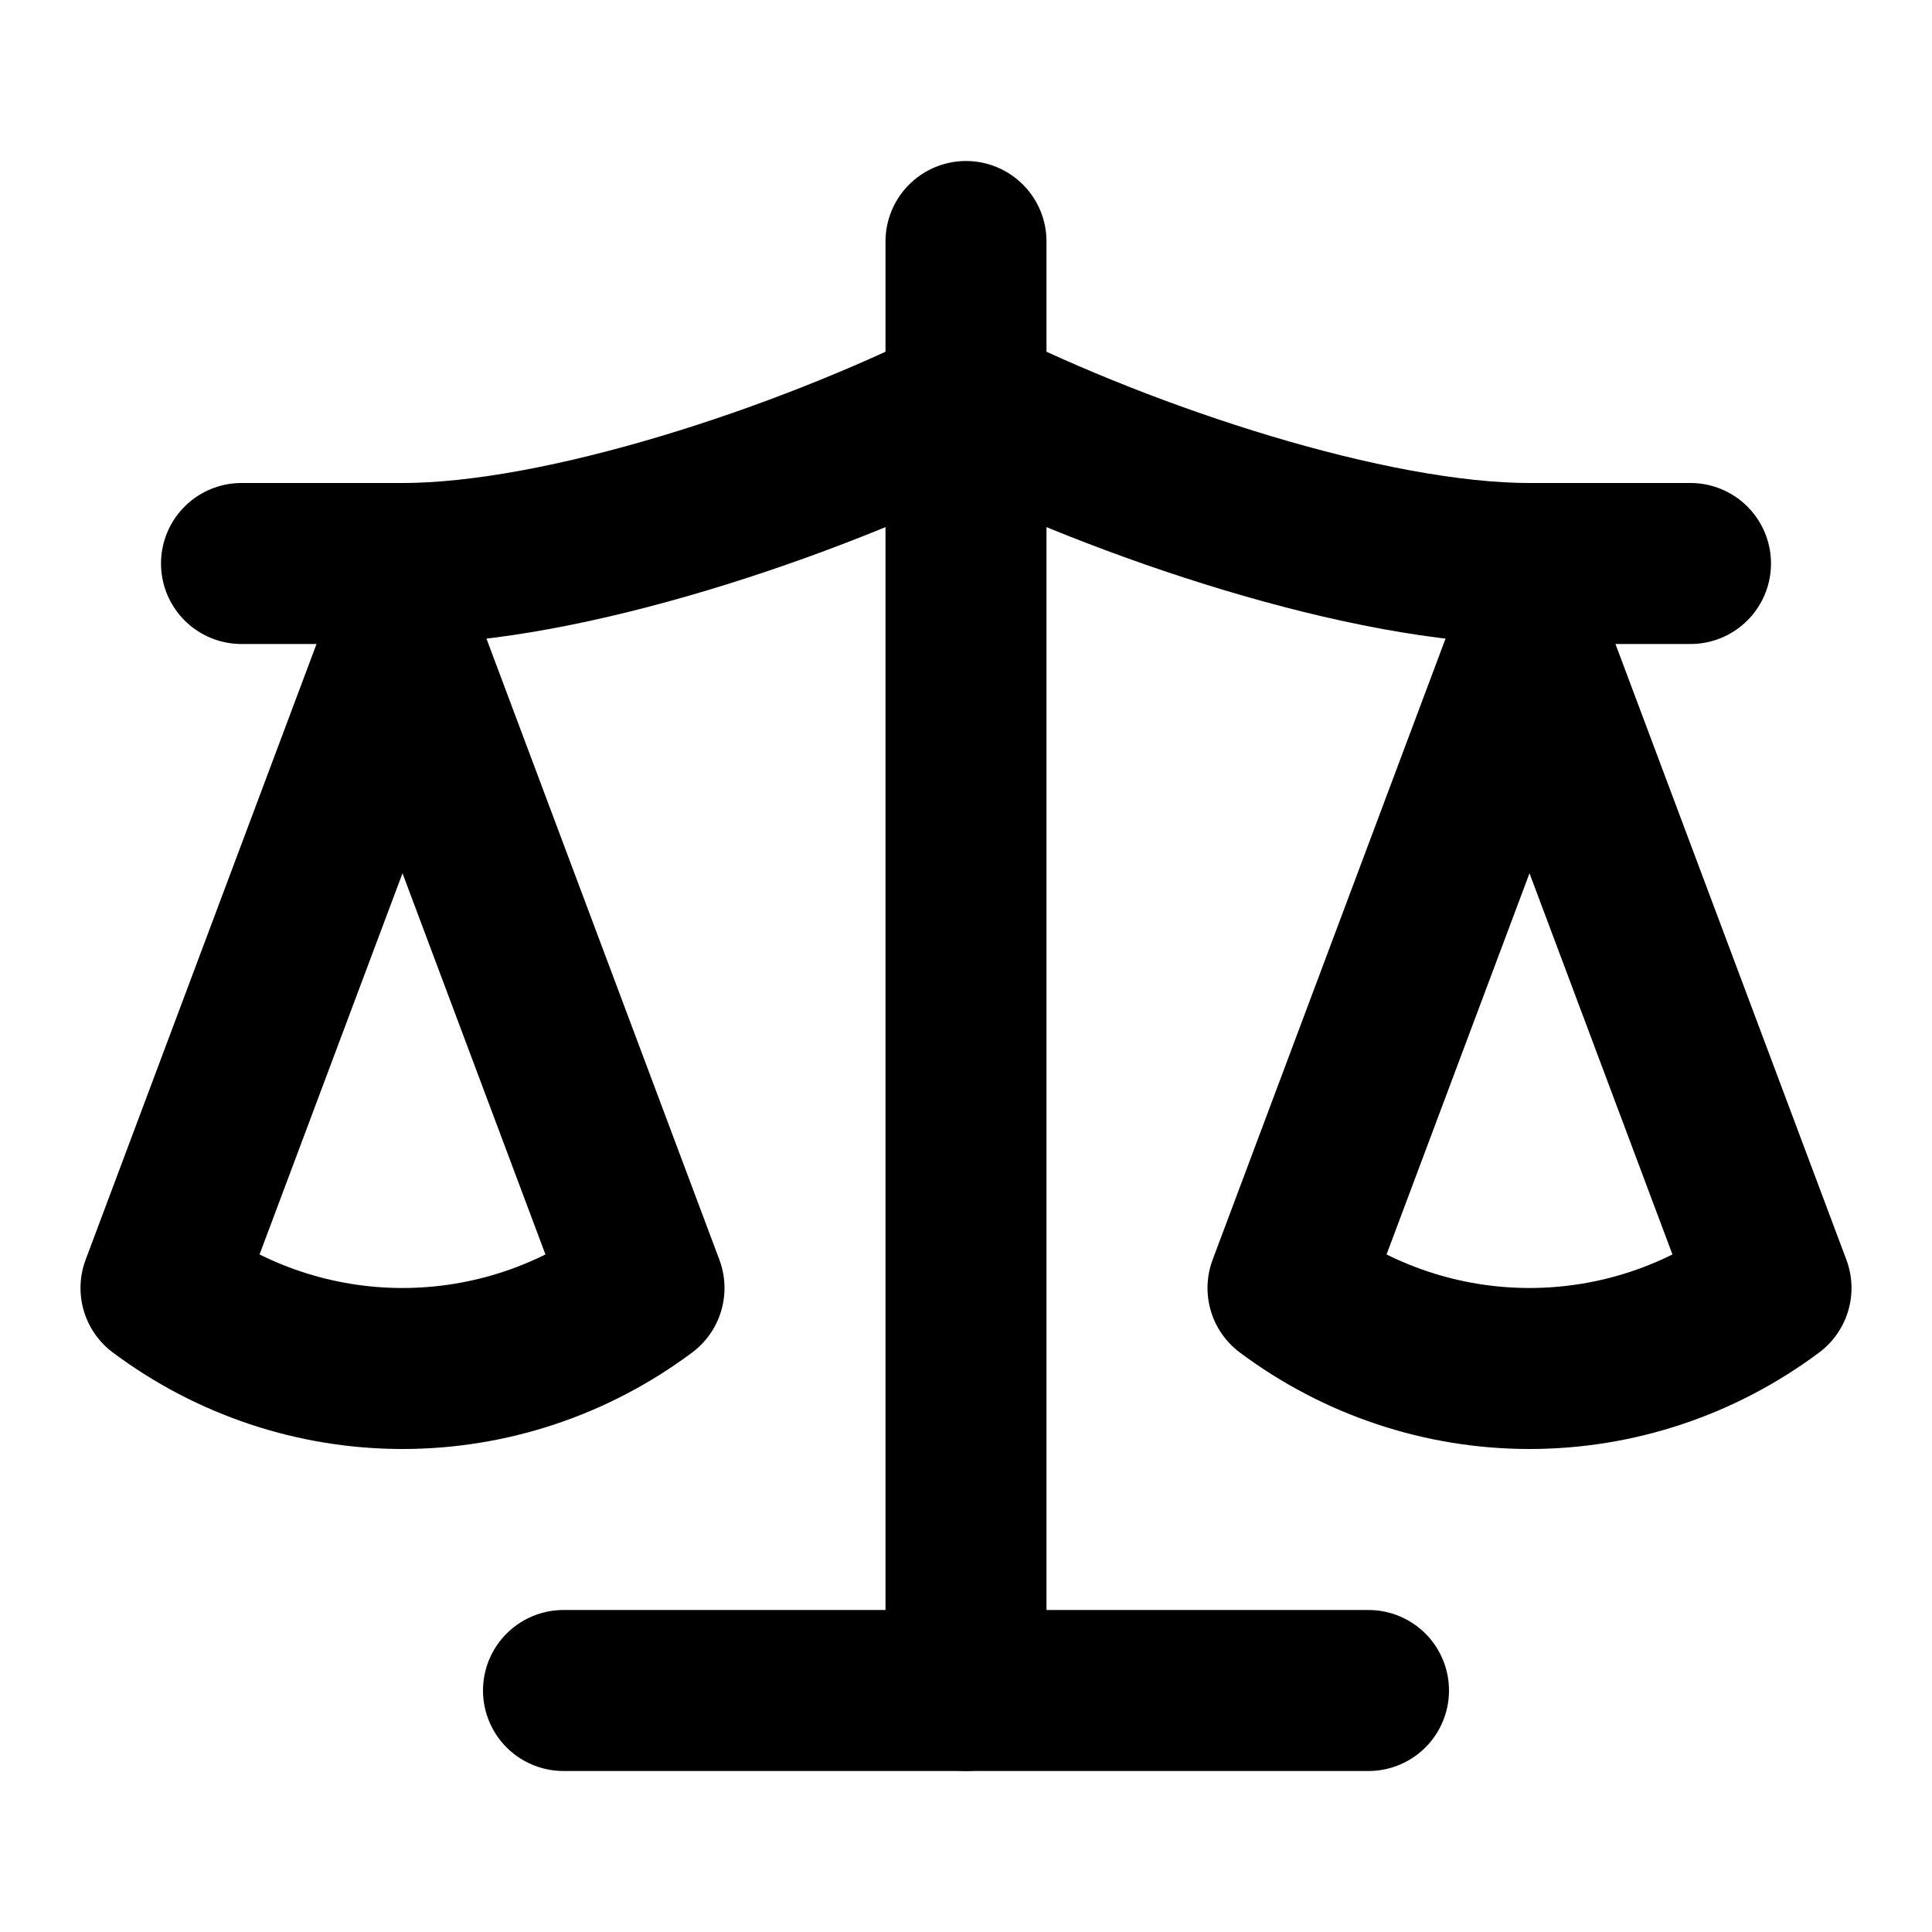
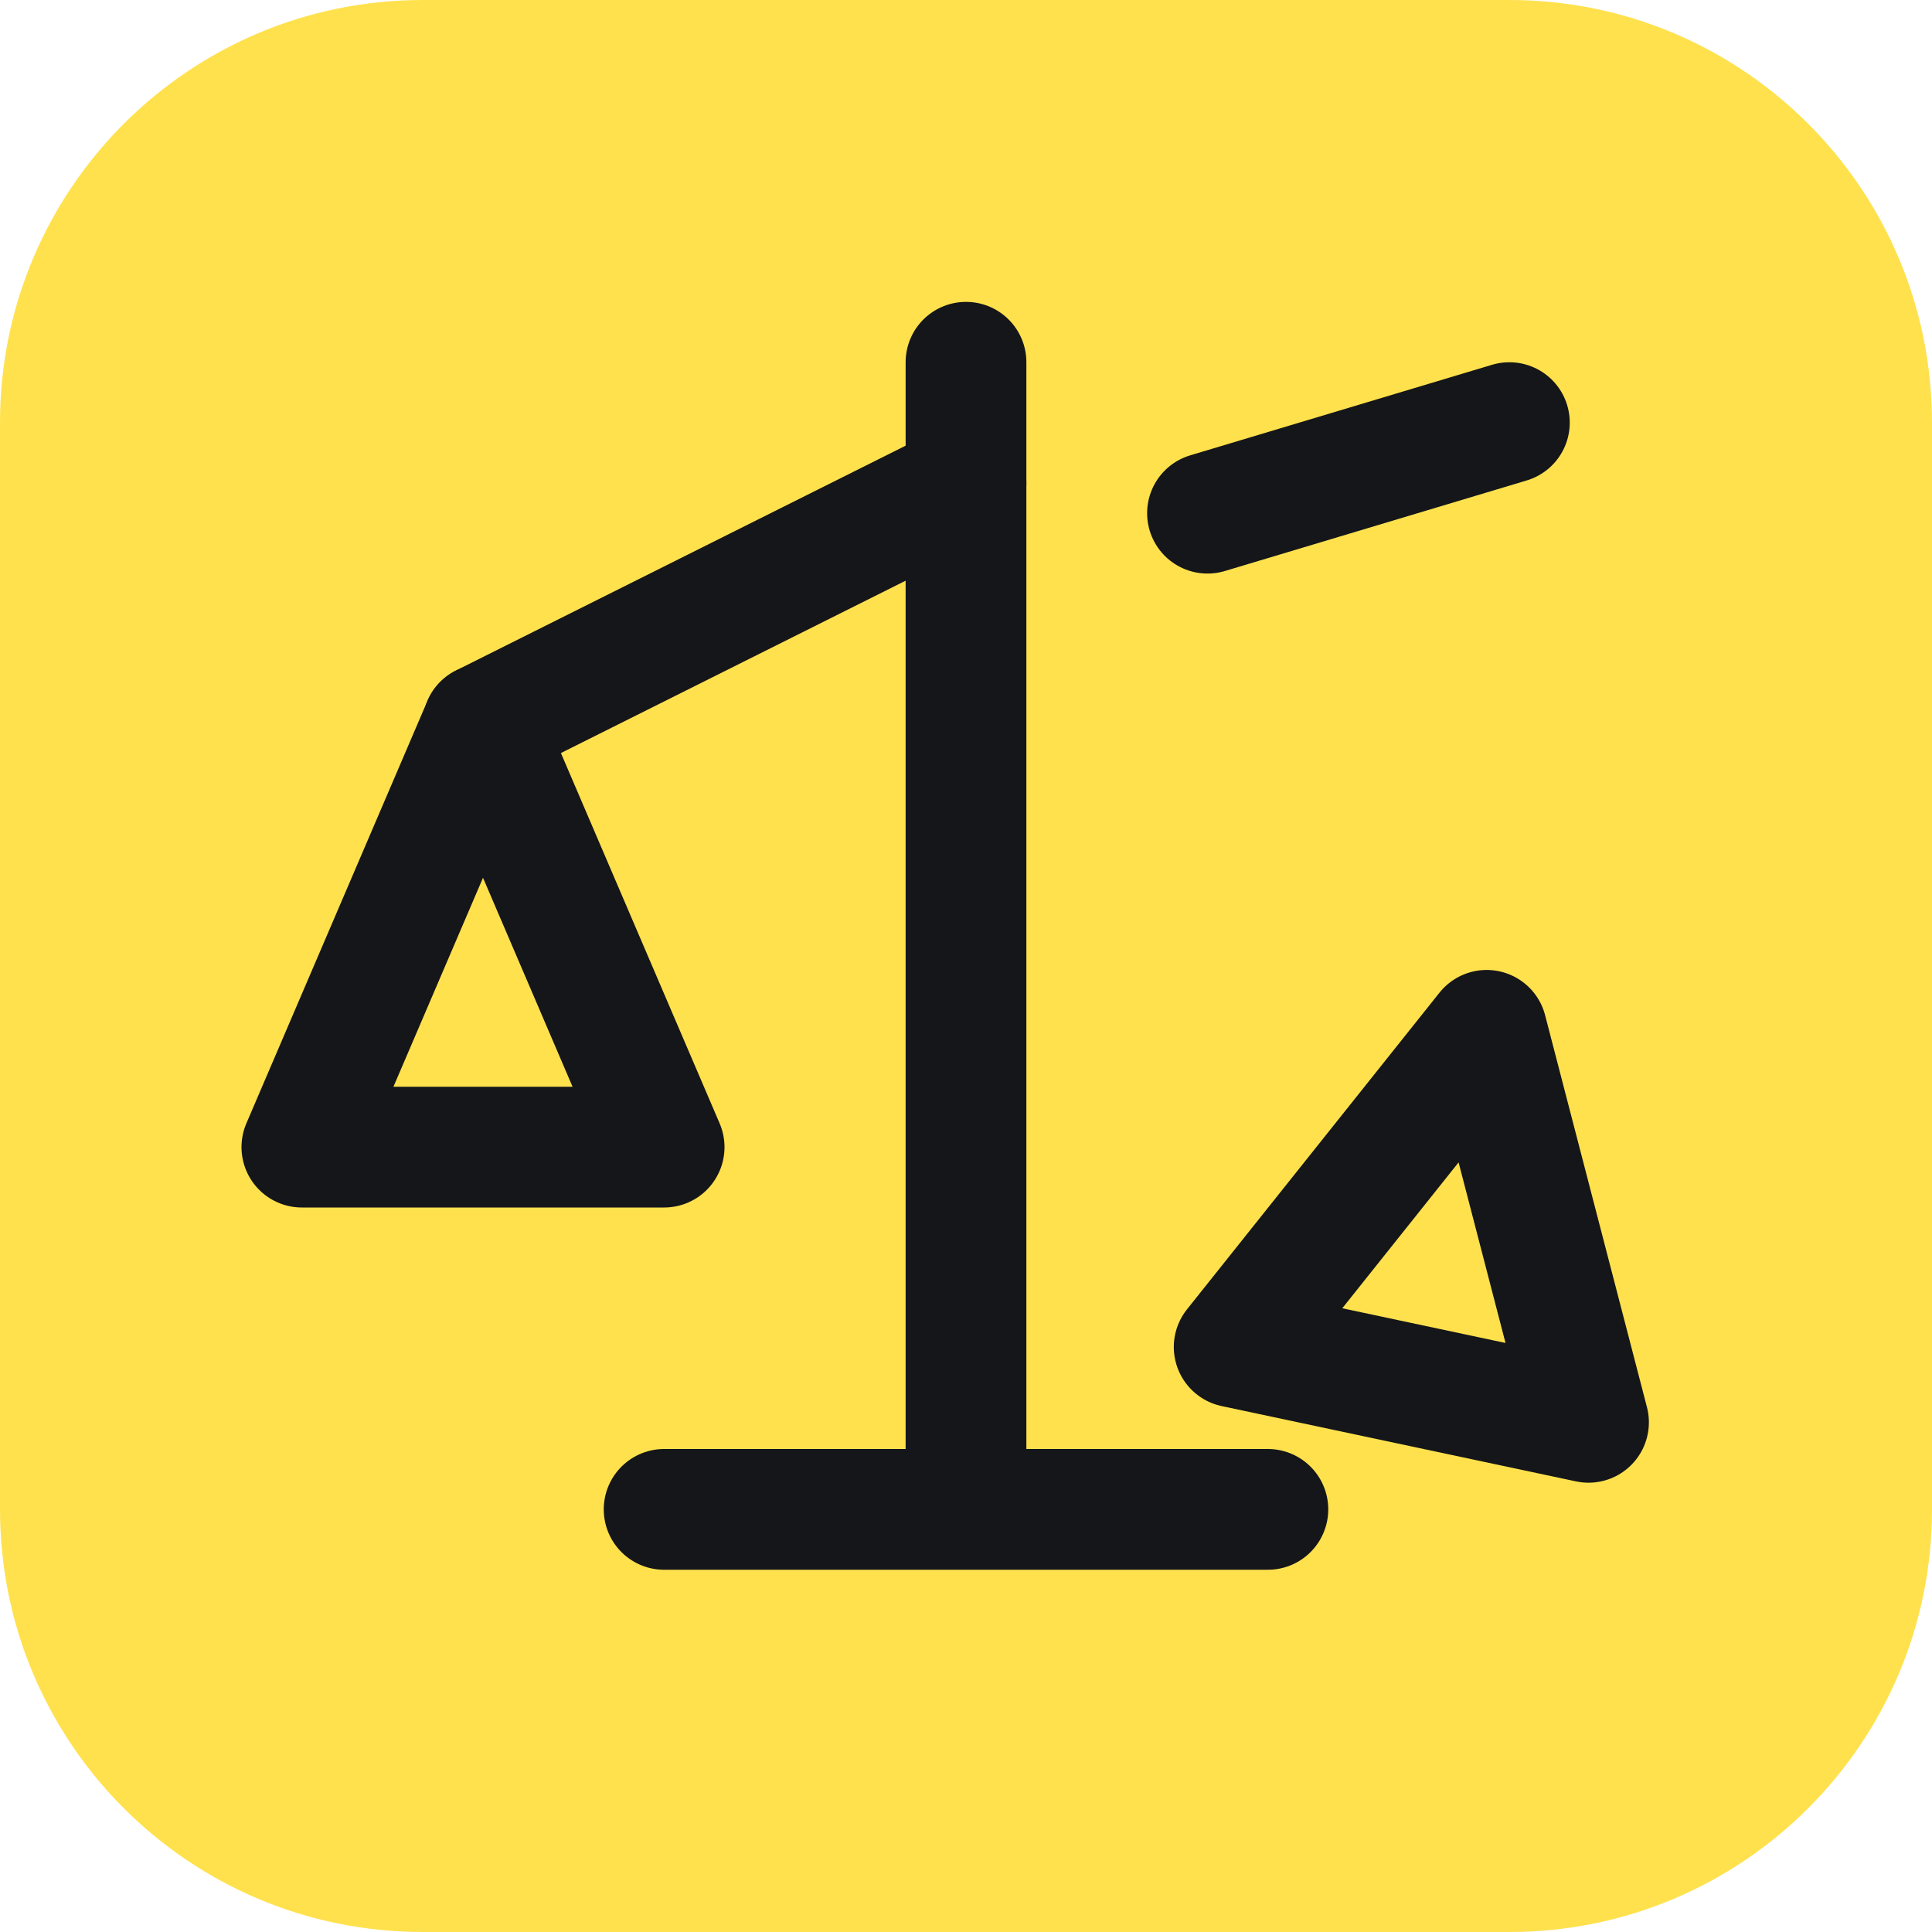
- <svg xmlns="http://www.w3.org/2000/svg" viewBox="0 0 24 24" fill="none" stroke="currentColor" stroke-width="2" stroke-linecap="round" stroke-linejoin="round">
-   <path d="m16 16 3-8 3 8c-.87.65-1.92 1-3 1s-2.13-.35-3-1Z" />
-   <path d="m2 16 3-8 3 8c-.87.65-1.92 1-3 1s-2.13-.35-3-1Z" />
-   <path d="M7 21h10" />
-   <path d="M12 3v18" />
-   <path d="M3 7h2c2 0 5-1 7-2 2 1 5 2 7 2h2" />
+ <svg xmlns="http://www.w3.org/2000/svg" viewBox="0 0 32 32">
+   <rect width="32" height="32" rx="7" fill="#ffe14d" />
+   <g fill="none" stroke="#14161a" stroke-width="2" stroke-linecap="round" stroke-linejoin="round">
+     <path d="M16 6v19M11 25h10" />
+     <path d="M16 8 8 12" />
+     <path d="M8 12 5 19h6l-3-7" />
+     <path d="M20 8.5 25 7" />
+     <path d="M24 13l3 6h-6z" transform="translate(0 4) rotate(12 24 16)" />
+   </g>
</svg>
